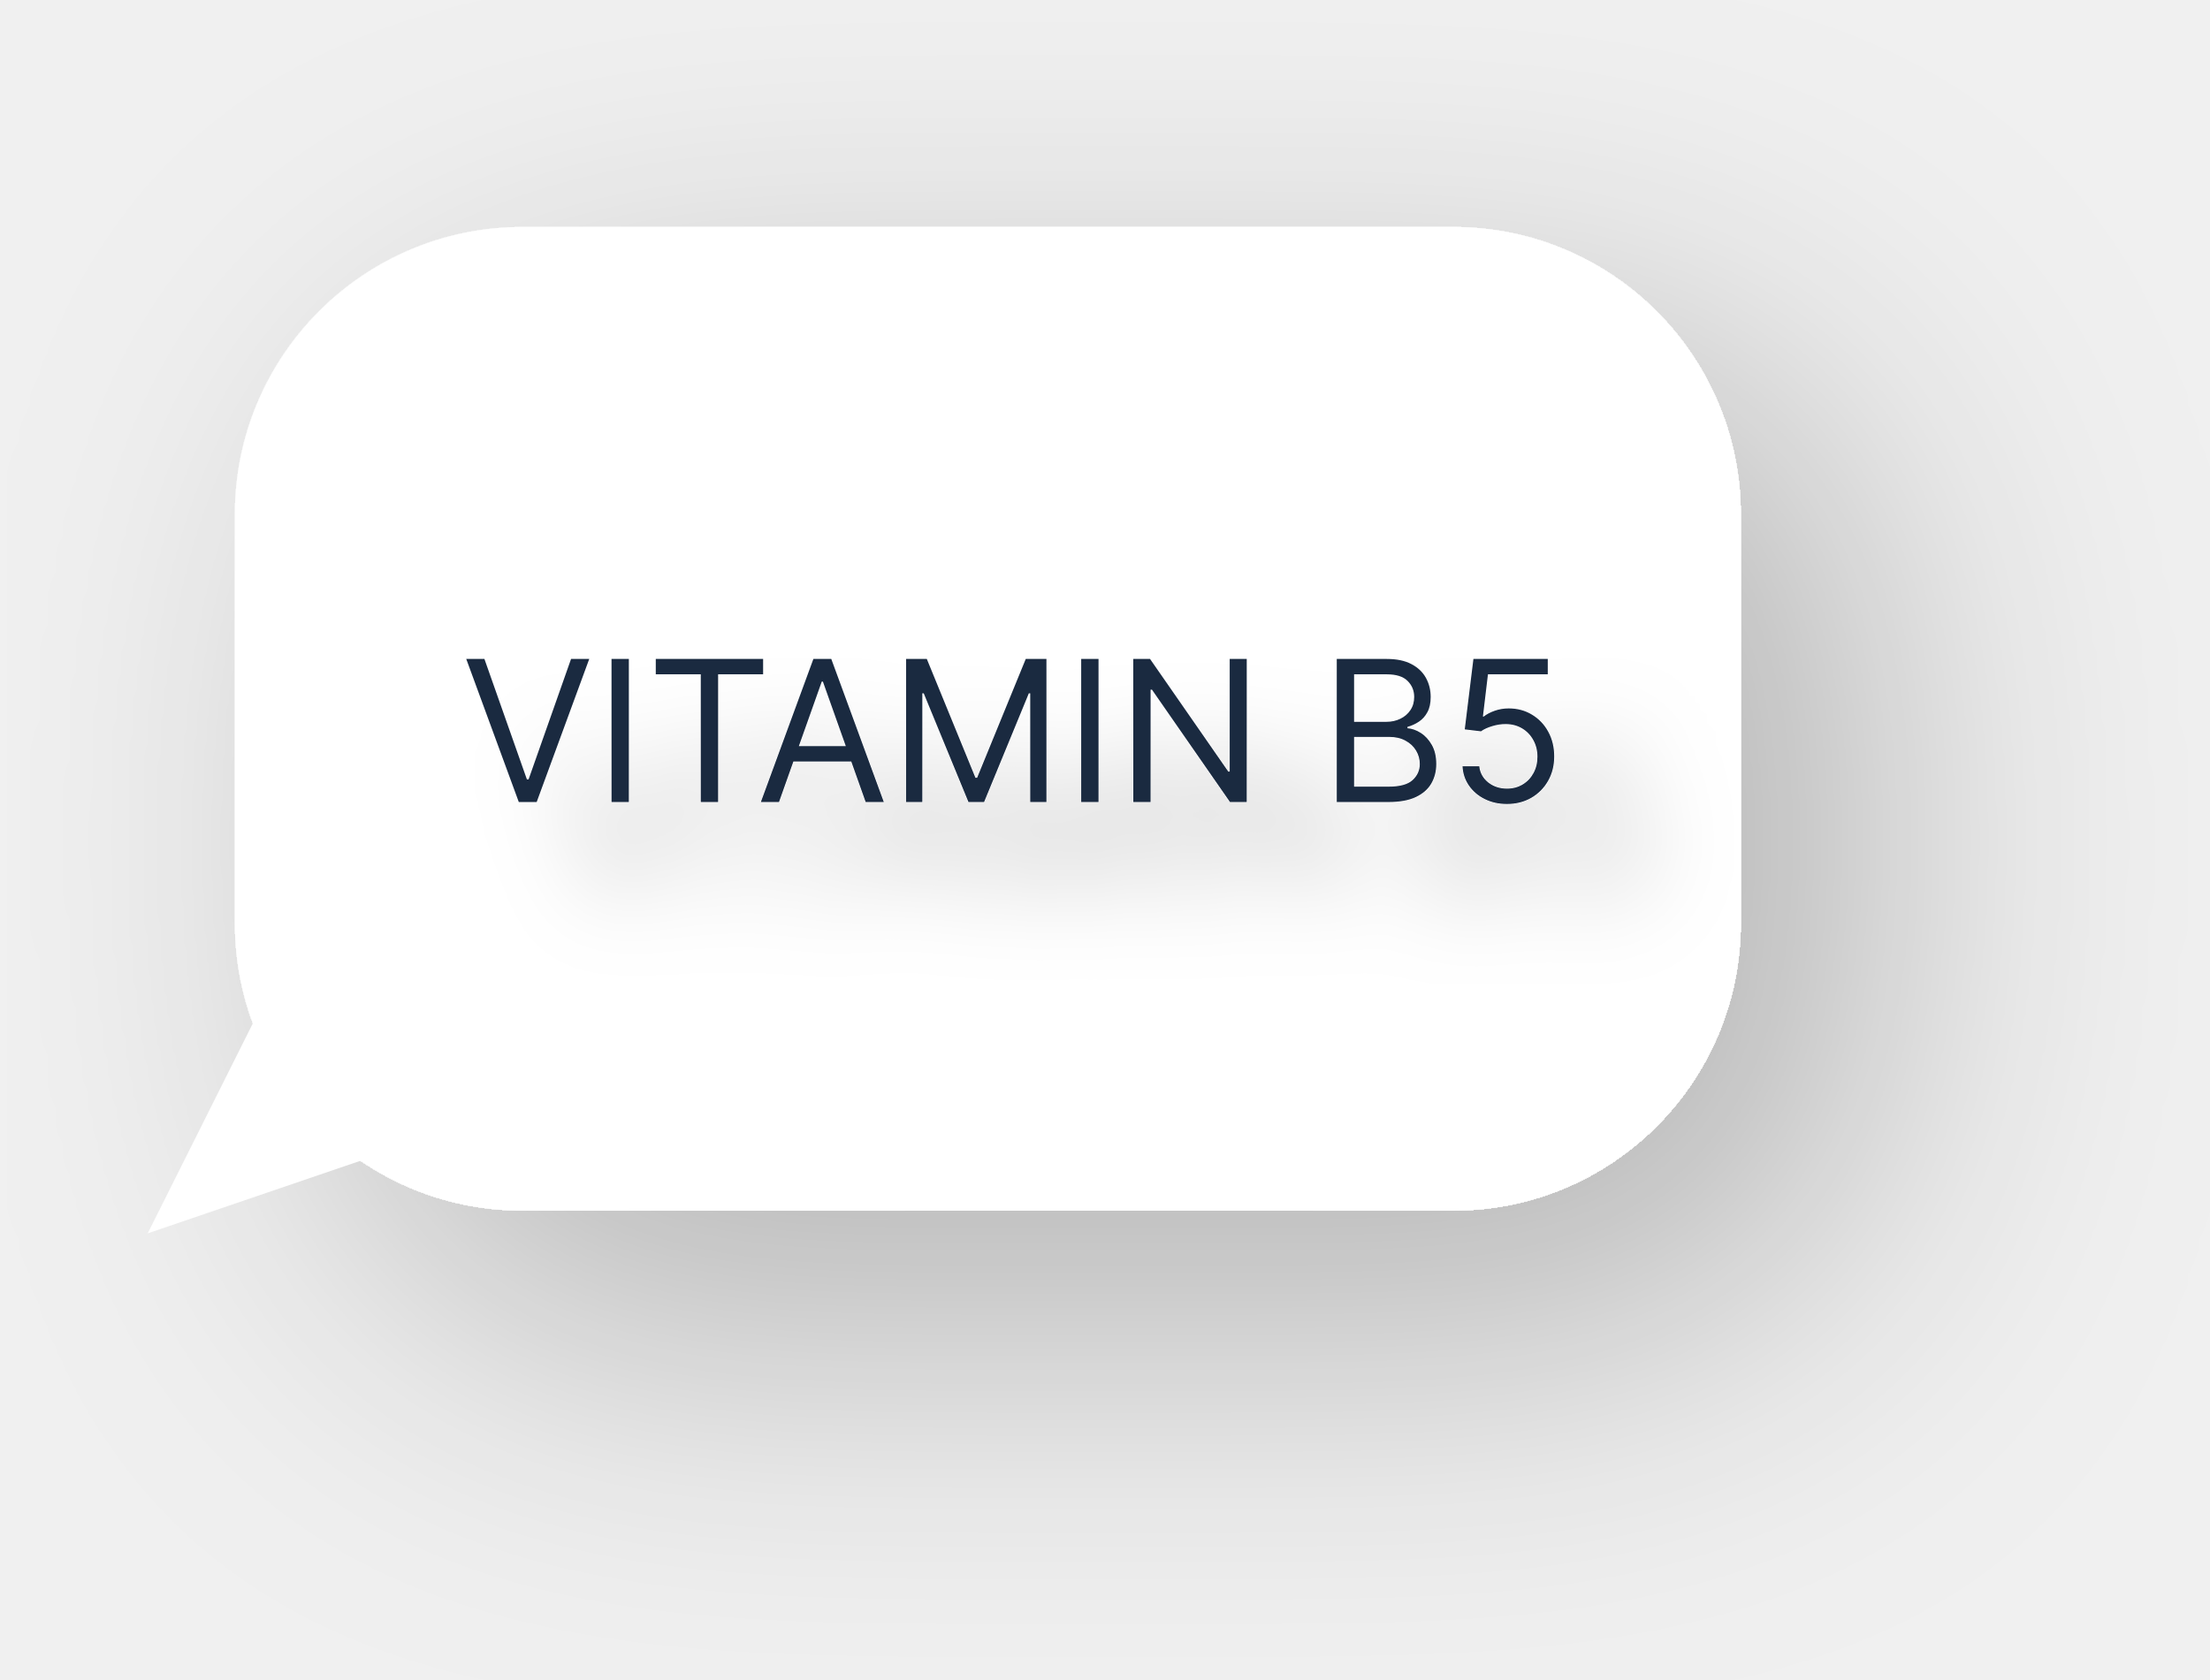
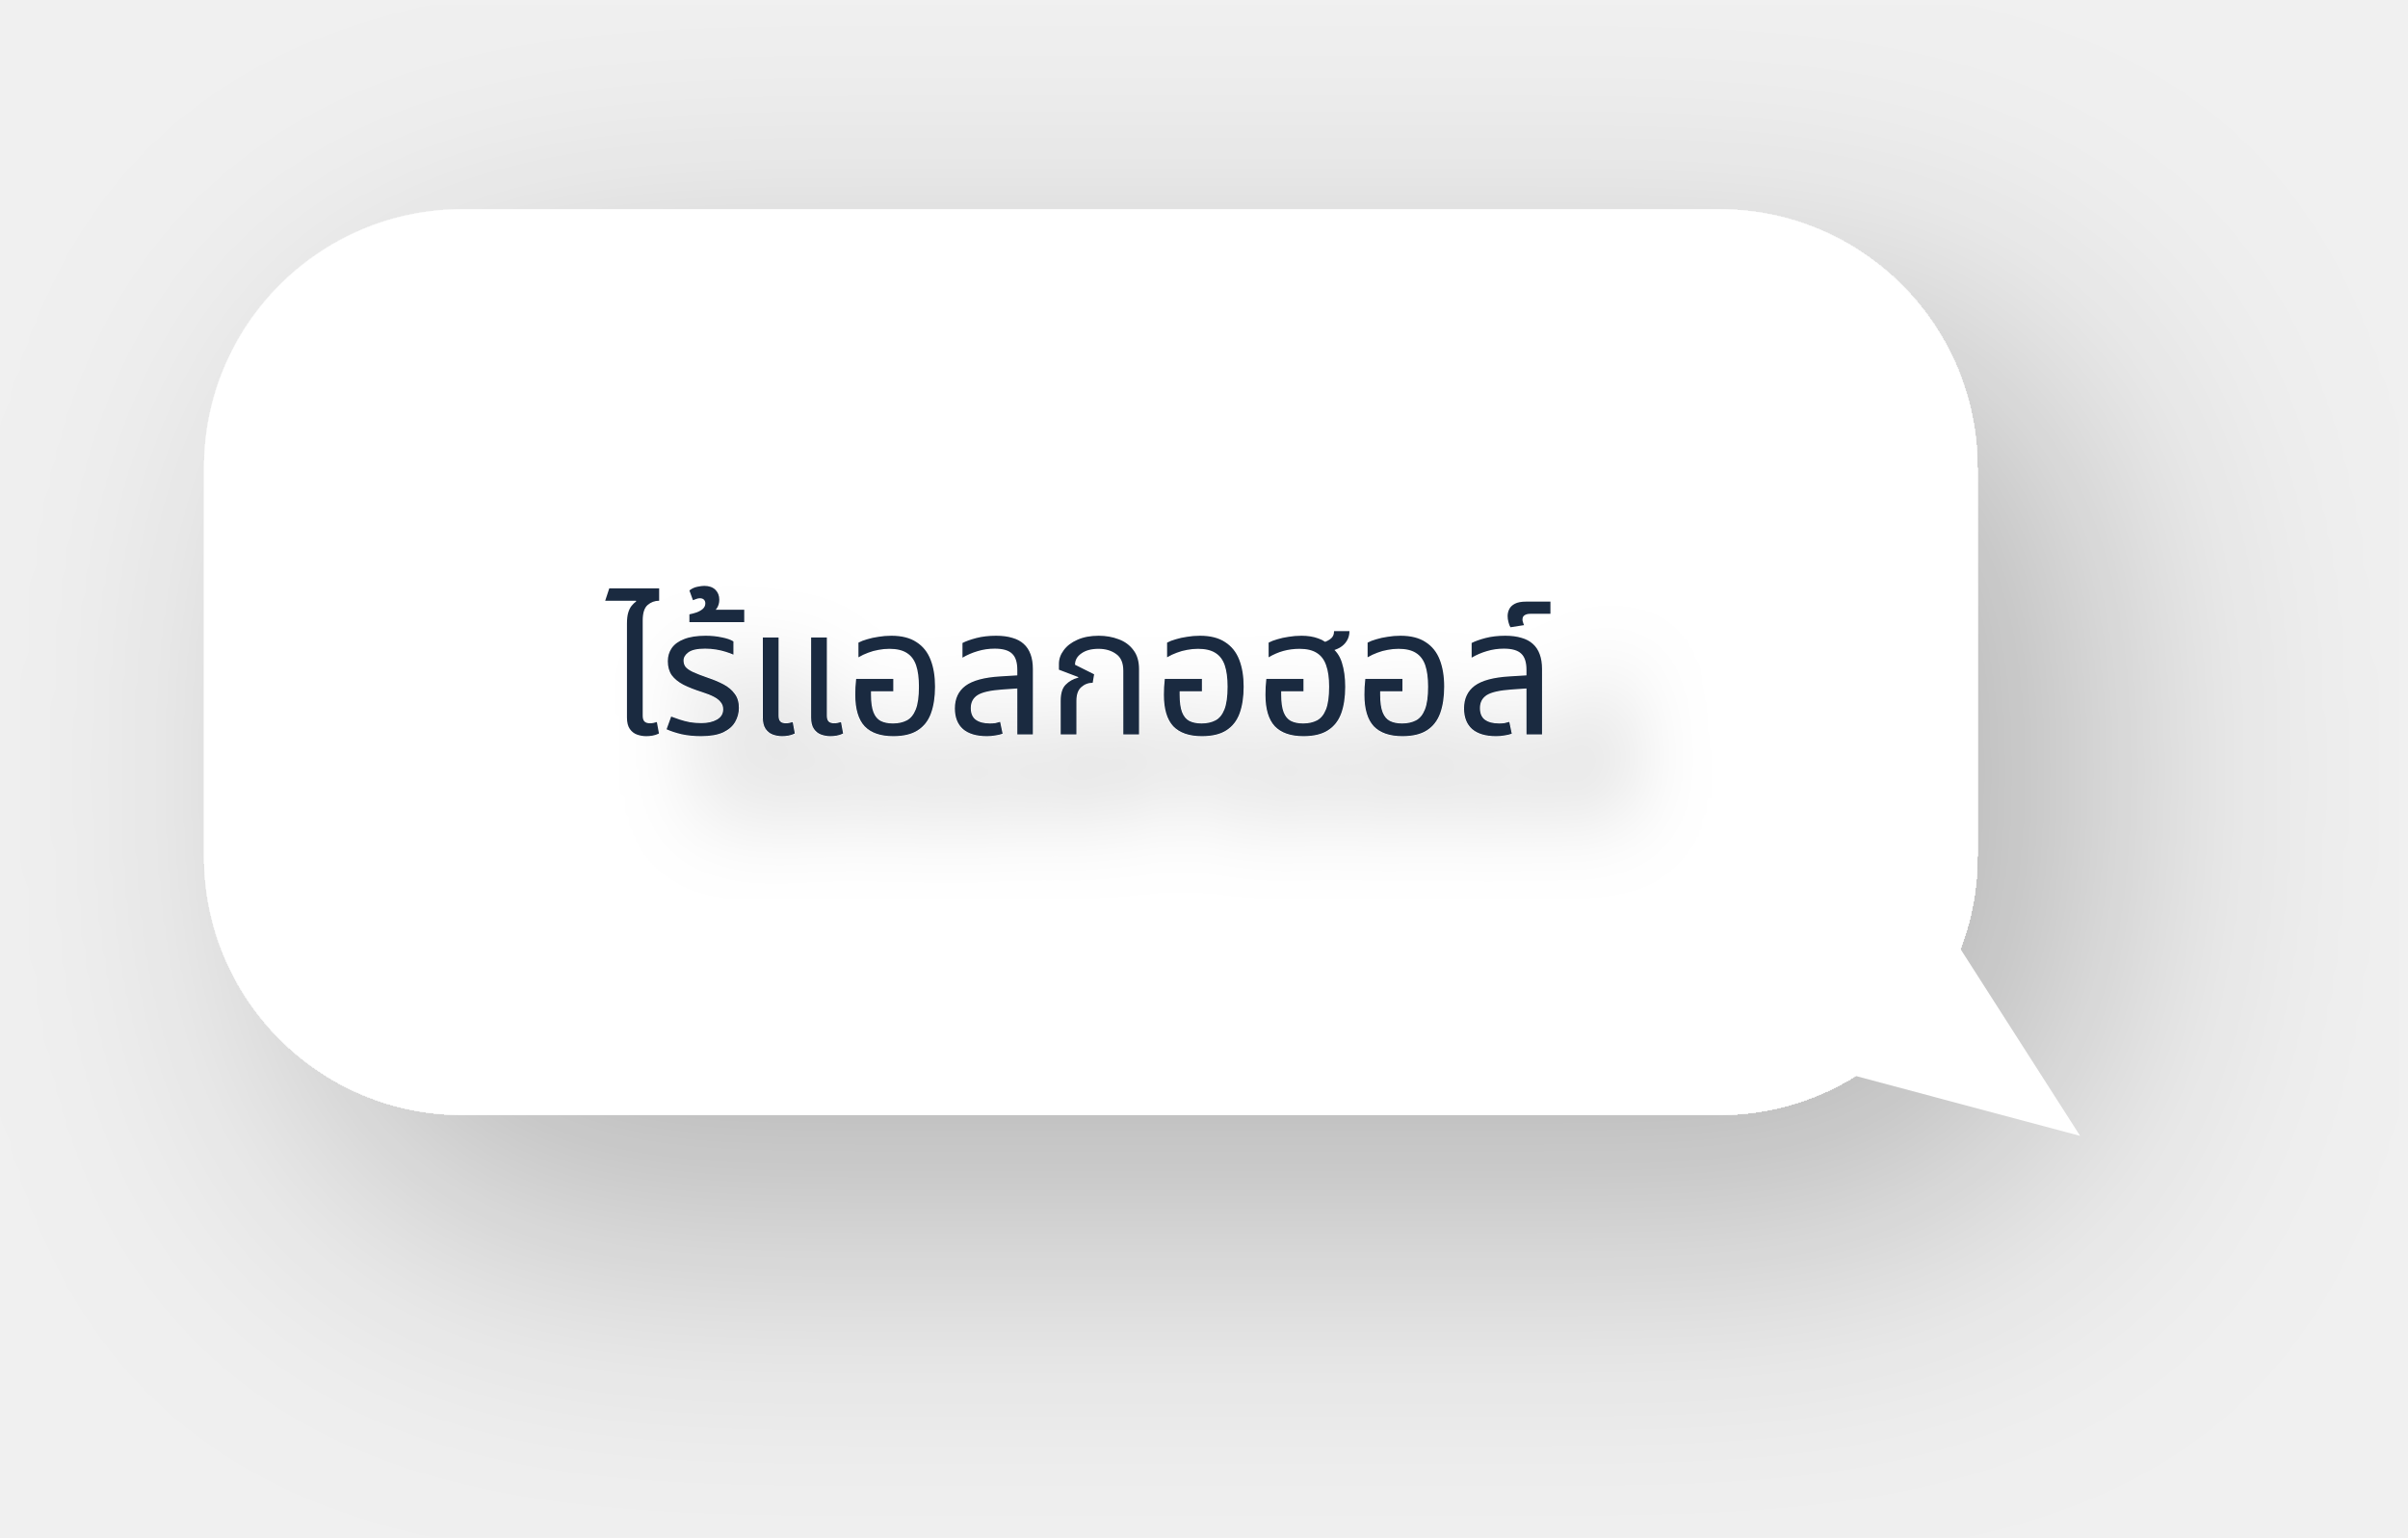
- <svg xmlns="http://www.w3.org/2000/svg" width="146" height="111" viewBox="0 0 146 111" fill="none">
-   <g filter="url(#filter0_d_89_12)">
-     <rect x="15.519" y="15" width="99.481" height="65" rx="19" fill="white" />
+ <svg xmlns="http://www.w3.org/2000/svg" width="177" height="113" viewBox="0 0 177 113" fill="none">
+   <g filter="url(#filter0_d_96_37)">
+     <rect width="130.352" height="66.582" rx="19" transform="matrix(-1 0 0 1 145.353 15.3828)" fill="white" />
  </g>
-   <path d="M9.758 81.504L18.183 64.669L28.157 75.224L9.758 81.504Z" fill="white" />
-   <g filter="url(#filter1_d_89_12)">
-     <path d="M32.002 43.545L34.809 51.504H34.919L37.726 43.545H38.927L35.455 53H34.273L30.802 43.545H32.002ZM41.544 43.545V53H40.399V43.545H41.544ZM43.323 44.561V43.545H50.414V44.561H47.441V53H46.296V44.561H43.323ZM51.464 53H50.264L53.735 43.545H54.917L58.389 53H57.188L54.363 45.041H54.289L51.464 53ZM51.907 49.307H56.745V50.322H51.907V49.307ZM59.861 43.545H61.228L64.441 51.394H64.552L67.765 43.545H69.131V53H68.06V45.817H67.968L65.013 53H63.979L61.025 45.817H60.932V53H59.861V43.545ZM72.572 43.545V53H71.427V43.545H72.572ZM82.364 43.545V53H81.256L76.104 45.577H76.012V53H74.867V43.545H75.975L81.145 50.987H81.238V43.545H82.364ZM88.311 53V43.545H91.617C92.275 43.545 92.819 43.659 93.246 43.887C93.674 44.112 93.993 44.415 94.202 44.797C94.411 45.175 94.516 45.595 94.516 46.057C94.516 46.463 94.444 46.798 94.299 47.063C94.157 47.328 93.97 47.537 93.736 47.691C93.505 47.845 93.254 47.959 92.983 48.033V48.125C93.273 48.144 93.563 48.245 93.856 48.43C94.148 48.614 94.393 48.879 94.59 49.224C94.787 49.568 94.885 49.99 94.885 50.489C94.885 50.963 94.778 51.389 94.562 51.767C94.347 52.146 94.007 52.446 93.542 52.668C93.077 52.889 92.472 53 91.728 53H88.311ZM89.456 51.984H91.728C92.475 51.984 93.006 51.84 93.32 51.55C93.637 51.258 93.796 50.904 93.796 50.489C93.796 50.169 93.714 49.873 93.551 49.602C93.388 49.328 93.156 49.11 92.854 48.947C92.552 48.781 92.195 48.697 91.783 48.697H89.456V51.984ZM89.456 47.7H91.58C91.925 47.7 92.235 47.633 92.512 47.497C92.793 47.362 93.014 47.171 93.177 46.925C93.343 46.678 93.426 46.389 93.426 46.057C93.426 45.641 93.282 45.289 92.993 45C92.703 44.707 92.245 44.561 91.617 44.561H89.456V47.7ZM99.555 53.129C99.013 53.129 98.525 53.022 98.091 52.806C97.657 52.591 97.31 52.295 97.048 51.92C96.787 51.544 96.643 51.117 96.619 50.636H97.727C97.77 51.064 97.964 51.418 98.308 51.698C98.656 51.975 99.072 52.114 99.555 52.114C99.943 52.114 100.287 52.023 100.589 51.841C100.894 51.66 101.132 51.41 101.304 51.093C101.48 50.773 101.568 50.412 101.568 50.008C101.568 49.596 101.477 49.228 101.295 48.905C101.117 48.579 100.871 48.322 100.557 48.134C100.243 47.947 99.884 47.851 99.481 47.848C99.192 47.845 98.895 47.89 98.59 47.982C98.285 48.071 98.034 48.187 97.838 48.328L96.766 48.199L97.339 43.545H102.251V44.561H98.299L97.967 47.349H98.022C98.216 47.196 98.459 47.068 98.752 46.966C99.044 46.865 99.349 46.814 99.666 46.814C100.244 46.814 100.76 46.952 101.212 47.229C101.668 47.503 102.025 47.879 102.283 48.356C102.545 48.833 102.676 49.378 102.676 49.99C102.676 50.593 102.54 51.132 102.269 51.606C102.002 52.077 101.632 52.449 101.161 52.723C100.69 52.994 100.155 53.129 99.555 53.129Z" fill="#1A2A40" />
+   <path d="M152.9 83.505L141.861 66.26L128.792 77.073L152.9 83.505Z" fill="white" />
+   <g filter="url(#filter1_d_96_37)">
+     <path d="M46.085 48.167V45.84C46.085 45.511 46.116 45.246 46.176 45.047C46.237 44.839 46.319 44.67 46.423 44.54C46.527 44.41 46.64 44.302 46.761 44.215L46.748 44.163H44.486L44.785 43.253H48.451V44.163C48.131 44.163 47.849 44.267 47.606 44.475C47.364 44.683 47.242 45.065 47.242 45.619V48.167H46.085ZM47.502 54.121C47.268 54.121 47.043 54.082 46.826 54.004C46.61 53.926 46.432 53.788 46.293 53.588C46.155 53.389 46.085 53.111 46.085 52.756V46.867H47.242V52.613C47.242 52.812 47.286 52.956 47.372 53.042C47.459 53.129 47.598 53.172 47.788 53.172C47.866 53.172 47.949 53.163 48.035 53.146C48.122 53.129 48.204 53.107 48.282 53.081L48.438 53.926C48.274 54.004 48.113 54.056 47.957 54.082C47.801 54.108 47.65 54.121 47.502 54.121ZM51.532 54.121C51.02 54.121 50.544 54.074 50.102 53.978C49.668 53.874 49.3 53.753 48.997 53.614L49.335 52.678C49.517 52.748 49.725 52.821 49.959 52.899C50.193 52.977 50.444 53.042 50.713 53.094C50.99 53.138 51.272 53.159 51.558 53.159C52.017 53.159 52.398 53.072 52.702 52.899C53.005 52.726 53.157 52.474 53.157 52.145C53.157 51.946 53.1 51.777 52.988 51.638C52.884 51.491 52.719 51.356 52.494 51.235C52.268 51.114 51.978 50.997 51.623 50.884C51.077 50.711 50.613 50.529 50.232 50.338C49.859 50.139 49.573 49.905 49.374 49.636C49.183 49.359 49.088 49.017 49.088 48.609C49.088 48.245 49.183 47.925 49.374 47.647C49.573 47.361 49.876 47.14 50.284 46.984C50.7 46.819 51.228 46.737 51.87 46.737C52.286 46.737 52.676 46.776 53.04 46.854C53.412 46.923 53.703 47.023 53.911 47.153V48.128C53.763 48.059 53.577 47.989 53.352 47.92C53.135 47.851 52.897 47.794 52.637 47.751C52.377 47.708 52.108 47.686 51.831 47.686C51.25 47.686 50.838 47.777 50.596 47.959C50.362 48.133 50.245 48.332 50.245 48.557C50.245 48.748 50.297 48.908 50.401 49.038C50.513 49.168 50.7 49.294 50.96 49.415C51.228 49.536 51.588 49.675 52.039 49.831C52.455 49.97 52.836 50.13 53.183 50.312C53.529 50.494 53.802 50.724 54.002 51.001C54.21 51.27 54.314 51.617 54.314 52.041C54.314 52.405 54.223 52.748 54.041 53.068C53.867 53.38 53.577 53.636 53.17 53.835C52.762 54.026 52.216 54.121 51.532 54.121ZM50.675 45.736V45.164C50.848 45.13 51.026 45.082 51.208 45.021C51.39 44.952 51.542 44.865 51.663 44.761C51.784 44.648 51.845 44.514 51.845 44.358C51.845 44.254 51.815 44.167 51.754 44.098C51.685 44.02 51.581 43.981 51.442 43.981C51.355 43.981 51.269 43.998 51.182 44.033C51.087 44.068 51.004 44.098 50.935 44.124L50.675 43.409C50.848 43.27 51.043 43.179 51.26 43.136C51.468 43.093 51.637 43.071 51.767 43.071C52.114 43.071 52.387 43.166 52.586 43.357C52.777 43.548 52.872 43.791 52.872 44.085C52.872 44.328 52.811 44.54 52.69 44.722C52.56 44.895 52.413 45.034 52.248 45.138L52.118 44.826H54.705V45.736H50.675ZM57.489 54.121C57.255 54.121 57.03 54.082 56.813 54.004C56.597 53.926 56.419 53.788 56.28 53.588C56.142 53.389 56.072 53.111 56.072 52.756V46.867H57.229V52.613C57.229 52.812 57.273 52.956 57.359 53.042C57.446 53.129 57.585 53.172 57.775 53.172C57.853 53.172 57.936 53.163 58.022 53.146C58.109 53.129 58.191 53.107 58.269 53.081L58.425 53.926C58.261 54.004 58.1 54.056 57.944 54.082C57.788 54.108 57.637 54.121 57.489 54.121ZM61.038 54.121C60.804 54.121 60.579 54.082 60.362 54.004C60.146 53.926 59.968 53.788 59.829 53.588C59.691 53.389 59.621 53.111 59.621 52.756V46.867H60.778V52.613C60.778 52.812 60.822 52.956 60.908 53.042C60.995 53.129 61.134 53.172 61.324 53.172C61.402 53.172 61.485 53.163 61.571 53.146C61.658 53.129 61.74 53.107 61.818 53.081L61.974 53.926C61.81 54.004 61.649 54.056 61.493 54.082C61.337 54.108 61.186 54.121 61.038 54.121ZM65.661 54.121C64.725 54.121 64.023 53.879 63.555 53.393C63.096 52.899 62.866 52.128 62.866 51.079C62.866 50.906 62.87 50.719 62.879 50.52C62.896 50.312 62.914 50.108 62.931 49.909H65.661V50.819H64.023V51.079C64.023 51.625 64.084 52.054 64.205 52.366C64.326 52.669 64.504 52.882 64.738 53.003C64.981 53.124 65.28 53.185 65.635 53.185C66.025 53.185 66.363 53.111 66.649 52.964C66.935 52.817 67.156 52.548 67.312 52.158C67.468 51.768 67.546 51.209 67.546 50.481C67.546 49.84 67.477 49.316 67.338 48.908C67.199 48.501 66.97 48.197 66.649 47.998C66.337 47.799 65.912 47.699 65.375 47.699C65.098 47.699 64.829 47.725 64.569 47.777C64.309 47.821 64.058 47.89 63.815 47.985C63.572 48.072 63.334 48.184 63.1 48.323V47.244C63.273 47.149 63.486 47.066 63.737 46.997C63.988 46.919 64.266 46.858 64.569 46.815C64.872 46.763 65.189 46.737 65.518 46.737C66.281 46.737 66.896 46.893 67.364 47.205C67.841 47.508 68.187 47.942 68.404 48.505C68.621 49.06 68.729 49.718 68.729 50.481C68.729 51.244 68.629 51.898 68.43 52.444C68.231 52.99 67.906 53.406 67.455 53.692C67.013 53.978 66.415 54.121 65.661 54.121ZM74.777 53.991V49.246C74.777 48.683 74.647 48.284 74.387 48.05C74.135 47.807 73.711 47.686 73.113 47.686C72.68 47.686 72.263 47.747 71.865 47.868C71.475 47.981 71.102 48.141 70.747 48.349V47.27C70.998 47.14 71.336 47.019 71.761 46.906C72.194 46.794 72.68 46.737 73.217 46.737C73.676 46.737 74.075 46.789 74.413 46.893C74.751 46.989 75.028 47.136 75.245 47.335C75.47 47.535 75.639 47.79 75.752 48.102C75.865 48.406 75.921 48.765 75.921 49.181V53.991H74.777ZM72.541 54.121C71.778 54.121 71.193 53.948 70.786 53.601C70.387 53.246 70.188 52.739 70.188 52.08C70.188 51.361 70.448 50.806 70.968 50.416C71.496 50.026 72.35 49.797 73.529 49.727L75.011 49.636V50.598L73.685 50.689C72.801 50.75 72.19 50.889 71.852 51.105C71.522 51.322 71.358 51.638 71.358 52.054C71.358 52.444 71.479 52.73 71.722 52.912C71.973 53.094 72.32 53.185 72.762 53.185C72.909 53.185 73.043 53.176 73.165 53.159C73.286 53.133 73.403 53.103 73.516 53.068L73.698 53.939C73.533 54 73.351 54.043 73.152 54.069C72.961 54.104 72.757 54.121 72.541 54.121ZM77.966 53.991V51.521C77.966 50.975 78.087 50.581 78.33 50.338C78.572 50.087 78.88 49.913 79.253 49.818L79.266 49.779L77.836 49.233V48.804C77.836 48.449 77.953 48.115 78.187 47.803C78.421 47.483 78.754 47.227 79.188 47.036C79.63 46.837 80.154 46.737 80.761 46.737C81.289 46.737 81.779 46.824 82.23 46.997C82.68 47.162 83.04 47.426 83.309 47.79C83.586 48.145 83.725 48.614 83.725 49.194V53.991H82.568V49.311C82.568 48.73 82.39 48.319 82.035 48.076C81.688 47.825 81.259 47.699 80.748 47.699C80.219 47.699 79.799 47.812 79.487 48.037C79.175 48.254 79.019 48.531 79.019 48.869L80.423 49.571L80.319 50.195C79.998 50.195 79.716 50.303 79.474 50.52C79.24 50.728 79.123 51.062 79.123 51.521V53.991H77.966ZM88.347 54.121C87.412 54.121 86.71 53.879 86.242 53.393C85.782 52.899 85.552 52.128 85.552 51.079C85.552 50.906 85.557 50.719 85.566 50.52C85.583 50.312 85.6 50.108 85.618 49.909H88.347V50.819H86.71V51.079C86.71 51.625 86.77 52.054 86.891 52.366C87.013 52.669 87.191 52.882 87.424 53.003C87.667 53.124 87.966 53.185 88.322 53.185C88.712 53.185 89.049 53.111 89.335 52.964C89.621 52.817 89.843 52.548 89.999 52.158C90.154 51.768 90.233 51.209 90.233 50.481C90.233 49.84 90.163 49.316 90.025 48.908C89.886 48.501 89.656 48.197 89.335 47.998C89.023 47.799 88.599 47.699 88.061 47.699C87.784 47.699 87.516 47.725 87.255 47.777C86.996 47.821 86.744 47.89 86.501 47.985C86.259 48.072 86.02 48.184 85.787 48.323V47.244C85.96 47.149 86.172 47.066 86.424 46.997C86.675 46.919 86.952 46.858 87.255 46.815C87.559 46.763 87.875 46.737 88.204 46.737C88.967 46.737 89.582 46.893 90.05 47.205C90.527 47.508 90.874 47.942 91.091 48.505C91.307 49.06 91.415 49.718 91.415 50.481C91.415 51.244 91.316 51.898 91.117 52.444C90.917 52.99 90.592 53.406 90.141 53.692C89.7 53.978 89.102 54.121 88.347 54.121ZM95.812 54.121C94.876 54.121 94.174 53.879 93.706 53.393C93.247 52.899 93.017 52.128 93.017 51.079C93.017 50.906 93.022 50.719 93.03 50.52C93.048 50.312 93.065 50.108 93.082 49.909H95.812V50.819H94.174V51.079C94.174 51.625 94.235 52.054 94.356 52.366C94.478 52.669 94.655 52.882 94.889 53.003C95.132 53.124 95.431 53.185 95.786 53.185C96.176 53.185 96.514 53.111 96.8 52.964C97.086 52.817 97.307 52.548 97.463 52.158C97.619 51.768 97.697 51.209 97.697 50.481C97.697 49.84 97.624 49.316 97.476 48.908C97.338 48.501 97.108 48.197 96.787 47.998C96.475 47.799 96.055 47.699 95.526 47.699C95.11 47.699 94.712 47.751 94.33 47.855C93.958 47.959 93.598 48.115 93.251 48.323V47.244C93.425 47.149 93.637 47.066 93.888 46.997C94.14 46.919 94.417 46.858 94.72 46.815C95.024 46.763 95.34 46.737 95.669 46.737C96.129 46.737 96.536 46.802 96.891 46.932C97.255 47.053 97.559 47.261 97.801 47.556C98.191 47.807 98.469 48.189 98.633 48.7C98.798 49.212 98.88 49.809 98.88 50.494C98.88 51.257 98.781 51.911 98.581 52.457C98.382 52.995 98.057 53.406 97.606 53.692C97.164 53.978 96.566 54.121 95.812 54.121ZM97.775 47.868L97.125 47.257C97.351 47.222 97.563 47.136 97.762 46.997C97.962 46.858 98.061 46.659 98.061 46.399H99.192C99.192 46.668 99.127 46.906 98.997 47.114C98.876 47.313 98.707 47.478 98.49 47.608C98.274 47.73 98.035 47.816 97.775 47.868ZM103.087 54.121C102.151 54.121 101.449 53.879 100.981 53.393C100.521 52.899 100.292 52.128 100.292 51.079C100.292 50.906 100.296 50.719 100.305 50.52C100.322 50.312 100.339 50.108 100.357 49.909H103.087V50.819H101.449V51.079C101.449 51.625 101.509 52.054 101.631 52.366C101.752 52.669 101.93 52.882 102.164 53.003C102.406 53.124 102.705 53.185 103.061 53.185C103.451 53.185 103.789 53.111 104.075 52.964C104.361 52.817 104.582 52.548 104.738 52.158C104.894 51.768 104.972 51.209 104.972 50.481C104.972 49.84 104.902 49.316 104.764 48.908C104.625 48.501 104.395 48.197 104.075 47.998C103.763 47.799 103.338 47.699 102.801 47.699C102.523 47.699 102.255 47.725 101.995 47.777C101.735 47.821 101.483 47.89 101.241 47.985C100.998 48.072 100.76 48.184 100.526 48.323V47.244C100.699 47.149 100.911 47.066 101.163 46.997C101.414 46.919 101.691 46.858 101.995 46.815C102.298 46.763 102.614 46.737 102.944 46.737C103.706 46.737 104.322 46.893 104.79 47.205C105.266 47.508 105.613 47.942 105.83 48.505C106.046 49.06 106.155 49.718 106.155 50.481C106.155 51.244 106.055 51.898 105.856 52.444C105.656 52.99 105.331 53.406 104.881 53.692C104.439 53.978 103.841 54.121 103.087 54.121ZM112.203 53.991V49.246C112.203 48.683 112.073 48.284 111.813 48.05C111.561 47.807 111.137 47.686 110.539 47.686C110.105 47.686 109.689 47.747 109.291 47.868C108.901 47.981 108.528 48.141 108.173 48.349V47.27C108.424 47.14 108.762 47.019 109.187 46.906C109.62 46.794 110.105 46.737 110.643 46.737C111.102 46.737 111.501 46.789 111.839 46.893C112.177 46.989 112.454 47.136 112.671 47.335C112.896 47.535 113.065 47.79 113.178 48.102C113.29 48.406 113.347 48.765 113.347 49.181V53.991H112.203ZM109.967 54.121C109.204 54.121 108.619 53.948 108.212 53.601C107.813 53.246 107.614 52.739 107.614 52.08C107.614 51.361 107.874 50.806 108.394 50.416C108.922 50.026 109.776 49.797 110.955 49.727L112.437 49.636V50.598L111.111 50.689C110.227 50.75 109.616 50.889 109.278 51.105C108.948 51.322 108.784 51.638 108.784 52.054C108.784 52.444 108.905 52.73 109.148 52.912C109.399 53.094 109.746 53.185 110.188 53.185C110.335 53.185 110.469 53.176 110.591 53.159C110.712 53.133 110.829 53.103 110.942 53.068L111.124 53.939C110.959 54 110.777 54.043 110.578 54.069C110.387 54.104 110.183 54.121 109.967 54.121ZM111.026 46.113C110.965 46.018 110.917 45.897 110.883 45.749C110.839 45.593 110.818 45.441 110.818 45.294C110.818 45.112 110.857 44.943 110.935 44.787C111.013 44.623 111.151 44.488 111.351 44.384C111.55 44.28 111.827 44.228 112.183 44.228H113.964V45.125H112.482C112.308 45.125 112.17 45.16 112.066 45.229C111.962 45.29 111.91 45.398 111.91 45.554C111.91 45.615 111.923 45.68 111.949 45.749C111.966 45.819 111.992 45.888 112.027 45.957L111.026 46.113Z" fill="#1A2A40" />
  </g>
  <defs>
-     <filter id="filter0_d_89_12" x="0.519" y="0" width="145.481" height="111" filterUnits="userSpaceOnUse" color-interpolation-filters="sRGB">
+     <filter id="filter0_d_96_37" x="0.001" y="0.383" width="176.352" height="112.582" filterUnits="userSpaceOnUse" color-interpolation-filters="sRGB">
      <feFlood flood-opacity="0" result="BackgroundImageFix" />
      <feColorMatrix in="SourceAlpha" type="matrix" values="0 0 0 0 0 0 0 0 0 0 0 0 0 0 0 0 0 0 127 0" result="hardAlpha" />
      <feOffset dx="8" dy="8" />
      <feGaussianBlur stdDeviation="11.5" />
      <feComposite in2="hardAlpha" operator="out" />
      <feColorMatrix type="matrix" values="0 0 0 0 0 0 0 0 0 0 0 0 0 0 0 0 0 0 0.25 0" />
-       <feBlend mode="normal" in2="BackgroundImageFix" result="effect1_dropShadow_89_12" />
-       <feBlend mode="normal" in="SourceGraphic" in2="effect1_dropShadow_89_12" result="shape" />
+       <feBlend mode="normal" in2="BackgroundImageFix" result="effect1_dropShadow_96_37" />
+       <feBlend mode="normal" in="SourceGraphic" in2="effect1_dropShadow_96_37" result="shape" />
    </filter>
-     <filter id="filter1_d_89_12" x="30.802" y="43.545" width="83.774" height="21.484" filterUnits="userSpaceOnUse" color-interpolation-filters="sRGB">
+     <filter id="filter1_d_96_37" x="44.486" y="43.071" width="81.377" height="22.95" filterUnits="userSpaceOnUse" color-interpolation-filters="sRGB">
      <feFlood flood-opacity="0" result="BackgroundImageFix" />
      <feColorMatrix in="SourceAlpha" type="matrix" values="0 0 0 0 0 0 0 0 0 0 0 0 0 0 0 0 0 0 127 0" result="hardAlpha" />
      <feOffset dx="6" dy="6" />
      <feGaussianBlur stdDeviation="2.95" />
      <feComposite in2="hardAlpha" operator="out" />
      <feColorMatrix type="matrix" values="0 0 0 0 0 0 0 0 0 0 0 0 0 0 0 0 0 0 0.25 0" />
-       <feBlend mode="normal" in2="BackgroundImageFix" result="effect1_dropShadow_89_12" />
-       <feBlend mode="normal" in="SourceGraphic" in2="effect1_dropShadow_89_12" result="shape" />
+       <feBlend mode="normal" in2="BackgroundImageFix" result="effect1_dropShadow_96_37" />
+       <feBlend mode="normal" in="SourceGraphic" in2="effect1_dropShadow_96_37" result="shape" />
    </filter>
  </defs>
</svg>
